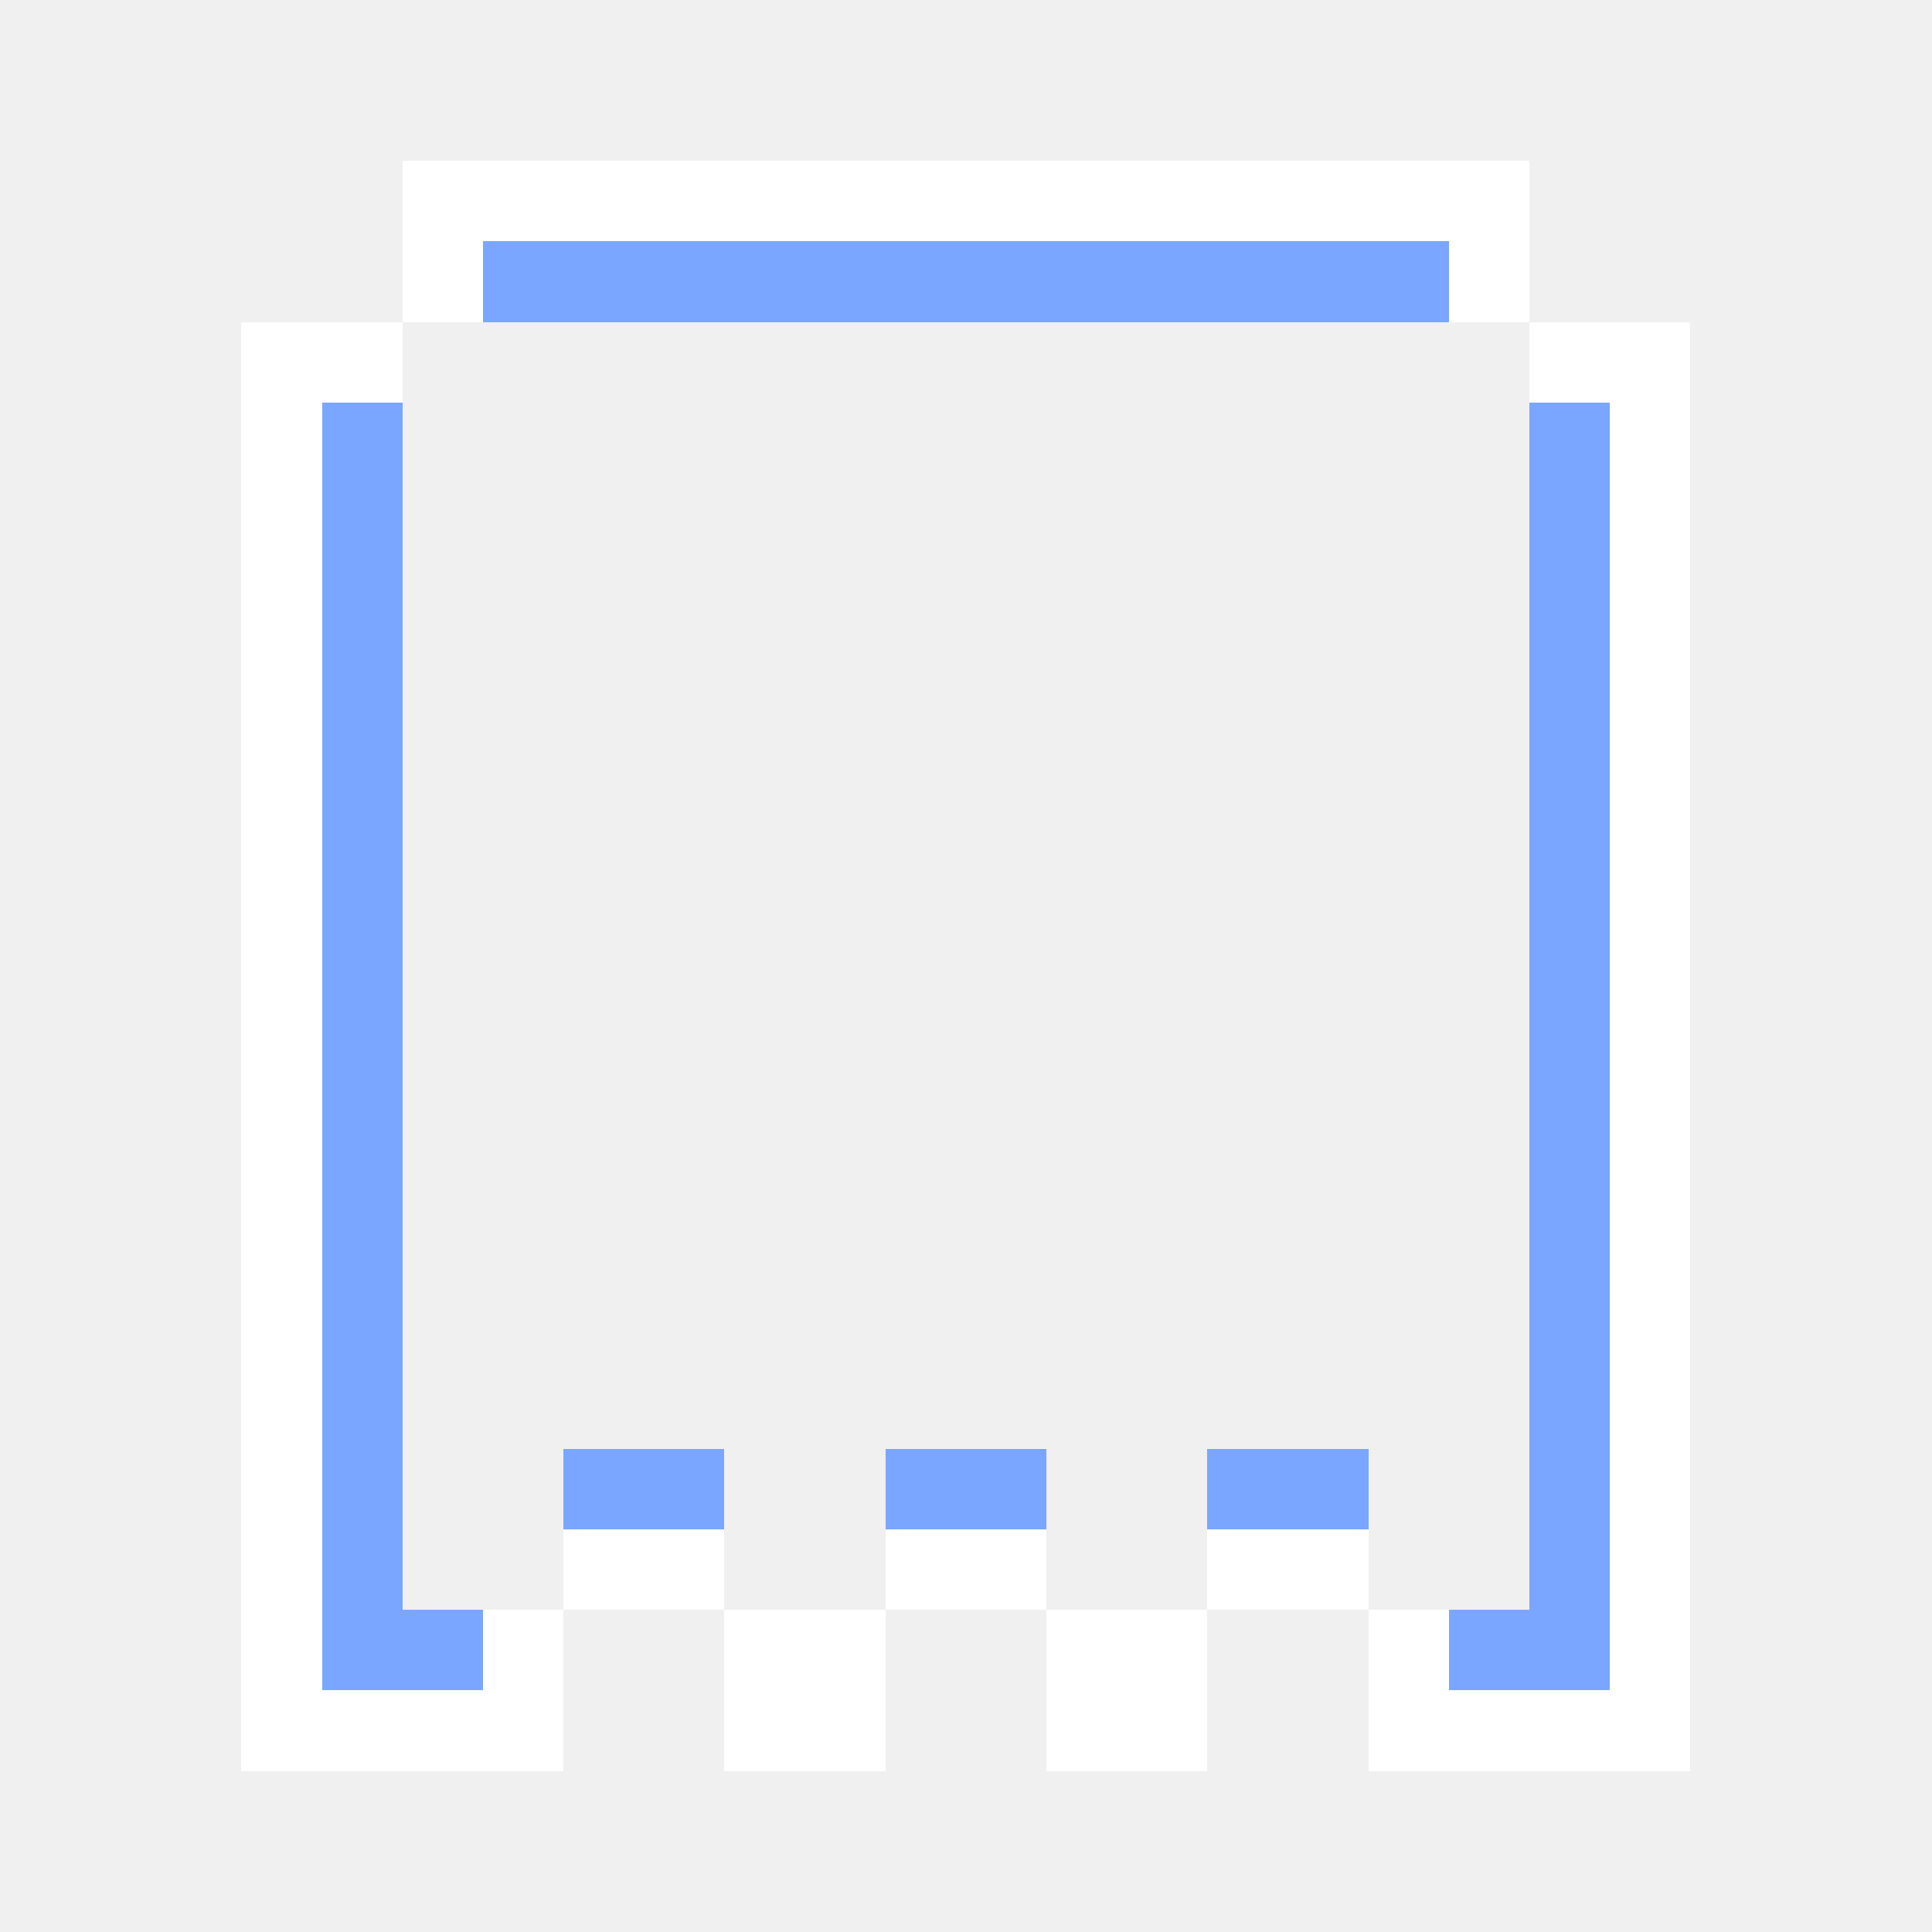
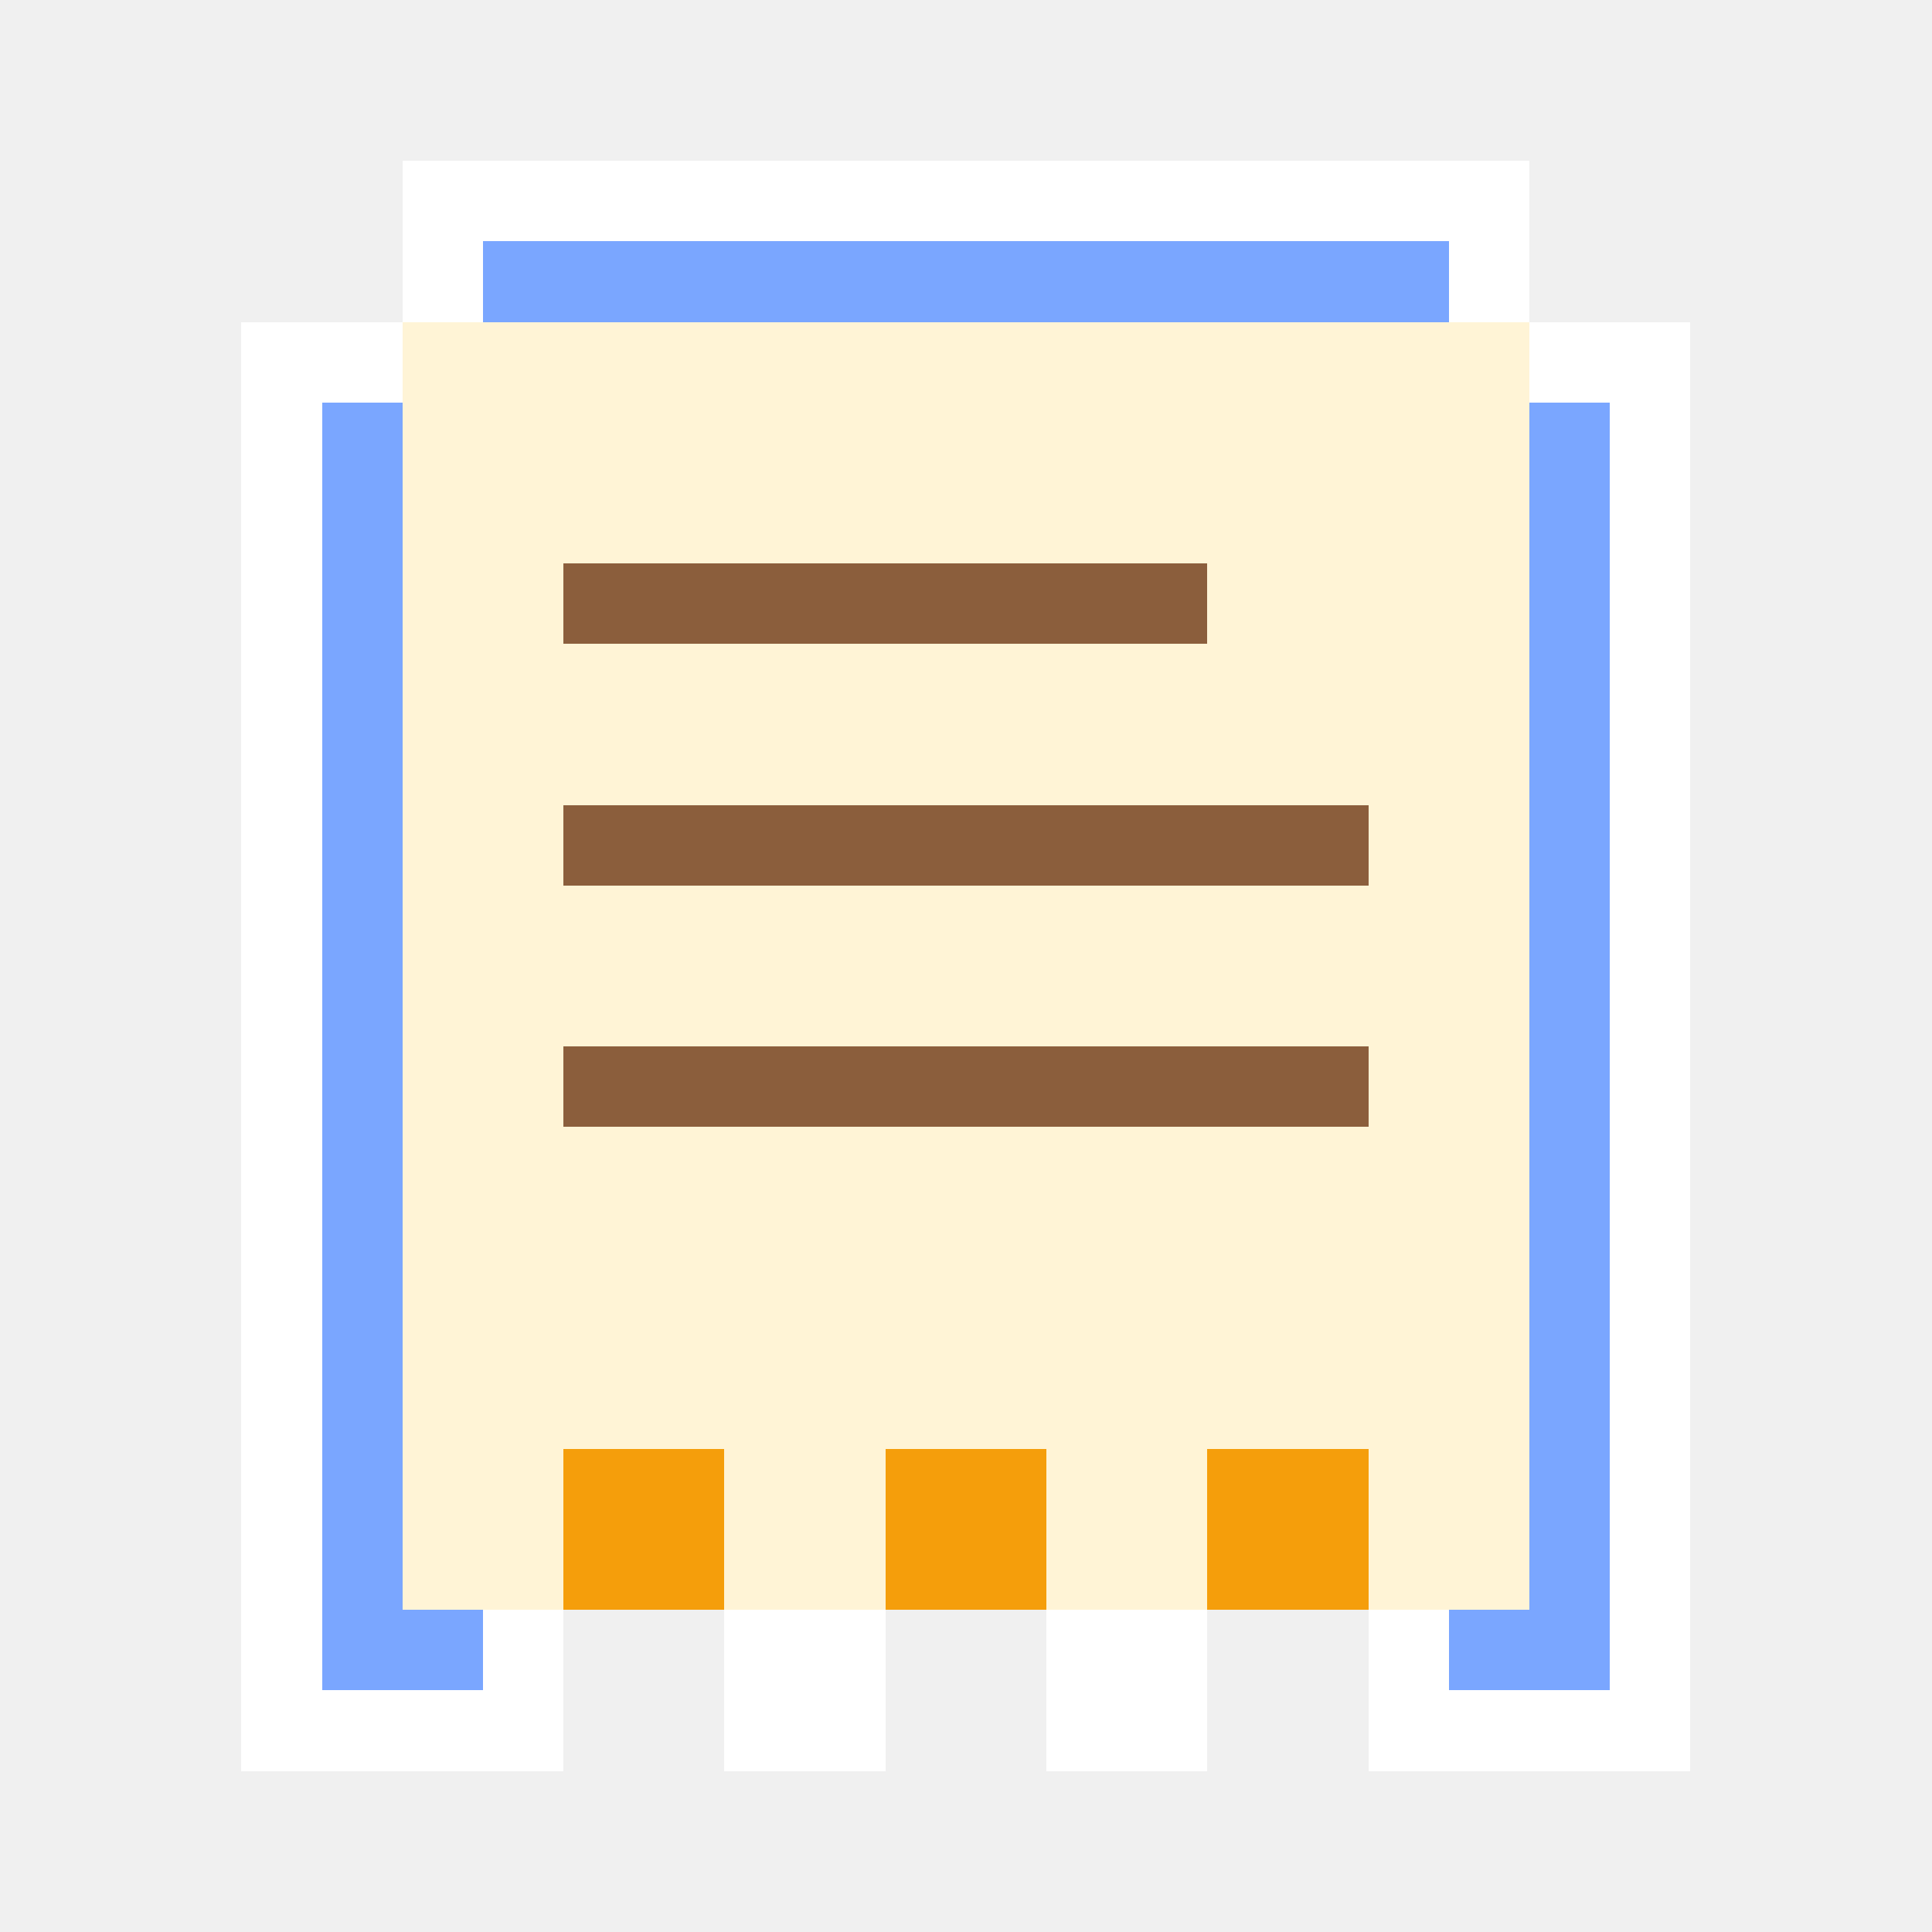
<svg xmlns="http://www.w3.org/2000/svg" width="24" height="24" viewBox="0 0 24 24" shape-rendering="crispEdges">
+   <path fill="#fff4d6" d="M5 4h14v16H5z" />
  <path fill="#ffffff" d="M5 2h14v1h-14zM5 3h14v1h-14zM3 4h2v1h-2zM19 4h2v1h-2zM3 5h2v1h-2zM19 5h2v1h-2zM3 6h2v1h-2zM19 6h2v1h-2zM3 7h2v1h-2zM19 7h2v1h-2zM3 8h2v1h-2zM19 8h2v1h-2zM3 9h2v1h-2zM19 9h2v1h-2zM3 10h2v1h-2zM19 10h2v1h-2zM3 11h2v1h-2zM19 11h2v1h-2zM3 12h2v1h-2zM19 12h2v1h-2zM3 13h2v1h-2zM19 13h2v1h-2zM3 14h2v1h-2zM19 14h2v1h-2zM3 15h2v1h-2zM19 15h2v1h-2zM3 16h2v1h-2zM19 16h2v1h-2zM3 17h2v1h-2zM19 17h2v1h-2zM3 18h2v1h-2zM7 18h2v1h-2zM11 18h2v1h-2zM15 18h2v1h-2zM19 18h2v1h-2zM3 19h2v1h-2zM7 19h2v1h-2zM11 19h2v1h-2zM15 19h2v1h-2zM19 19h2v1h-2zM3 20h4v1h-4zM9 20h2v1h-2zM13 20h2v1h-2zM17 20h4v1h-4zM3 21h4v1h-4zM9 21h2v1h-2zM13 21h2v1h-2zM17 21h4v1h-4z" />
  <path fill="#7aa6ff" d="M6 3h12v1h-12zM4 5h1v1h-1zM19 5h1v1h-1zM4 6h1v1h-1zM19 6h1v1h-1zM4 7h1v1h-1zM19 7h1v1h-1zM4 8h1v1h-1zM19 8h1v1h-1zM4 9h1v1h-1zM19 9h1v1h-1zM4 10h1v1h-1zM19 10h1v1h-1zM4 11h1v1h-1zM19 11h1v1h-1zM4 12h1v1h-1zM19 12h1v1h-1zM4 13h1v1h-1zM19 13h1v1h-1zM4 14h1v1h-1zM19 14h1v1h-1zM4 15h1v1h-1zM19 15h1v1h-1zM4 16h1v1h-1zM19 16h1v1h-1zM4 17h1v1h-1zM19 17h1v1h-1zM4 18h1v1h-1zM7 18h2v1h-2zM11 18h2v1h-2zM15 18h2v1h-2zM19 18h1v1h-1zM4 19h1v1h-1zM19 19h1v1h-1zM4 20h2v1h-2zM18 20h2v1h-2z" />
+   <path fill="#8b5e3c" d="M7 7h8v1H7zM7 10h10v1H7zM7 13h10v1H7z" />
+   <path fill="#f59e0b" d="M7 18h2v2H7zM11 18h2v2h-2zM15 18h2v2h-2z" />
</svg>
